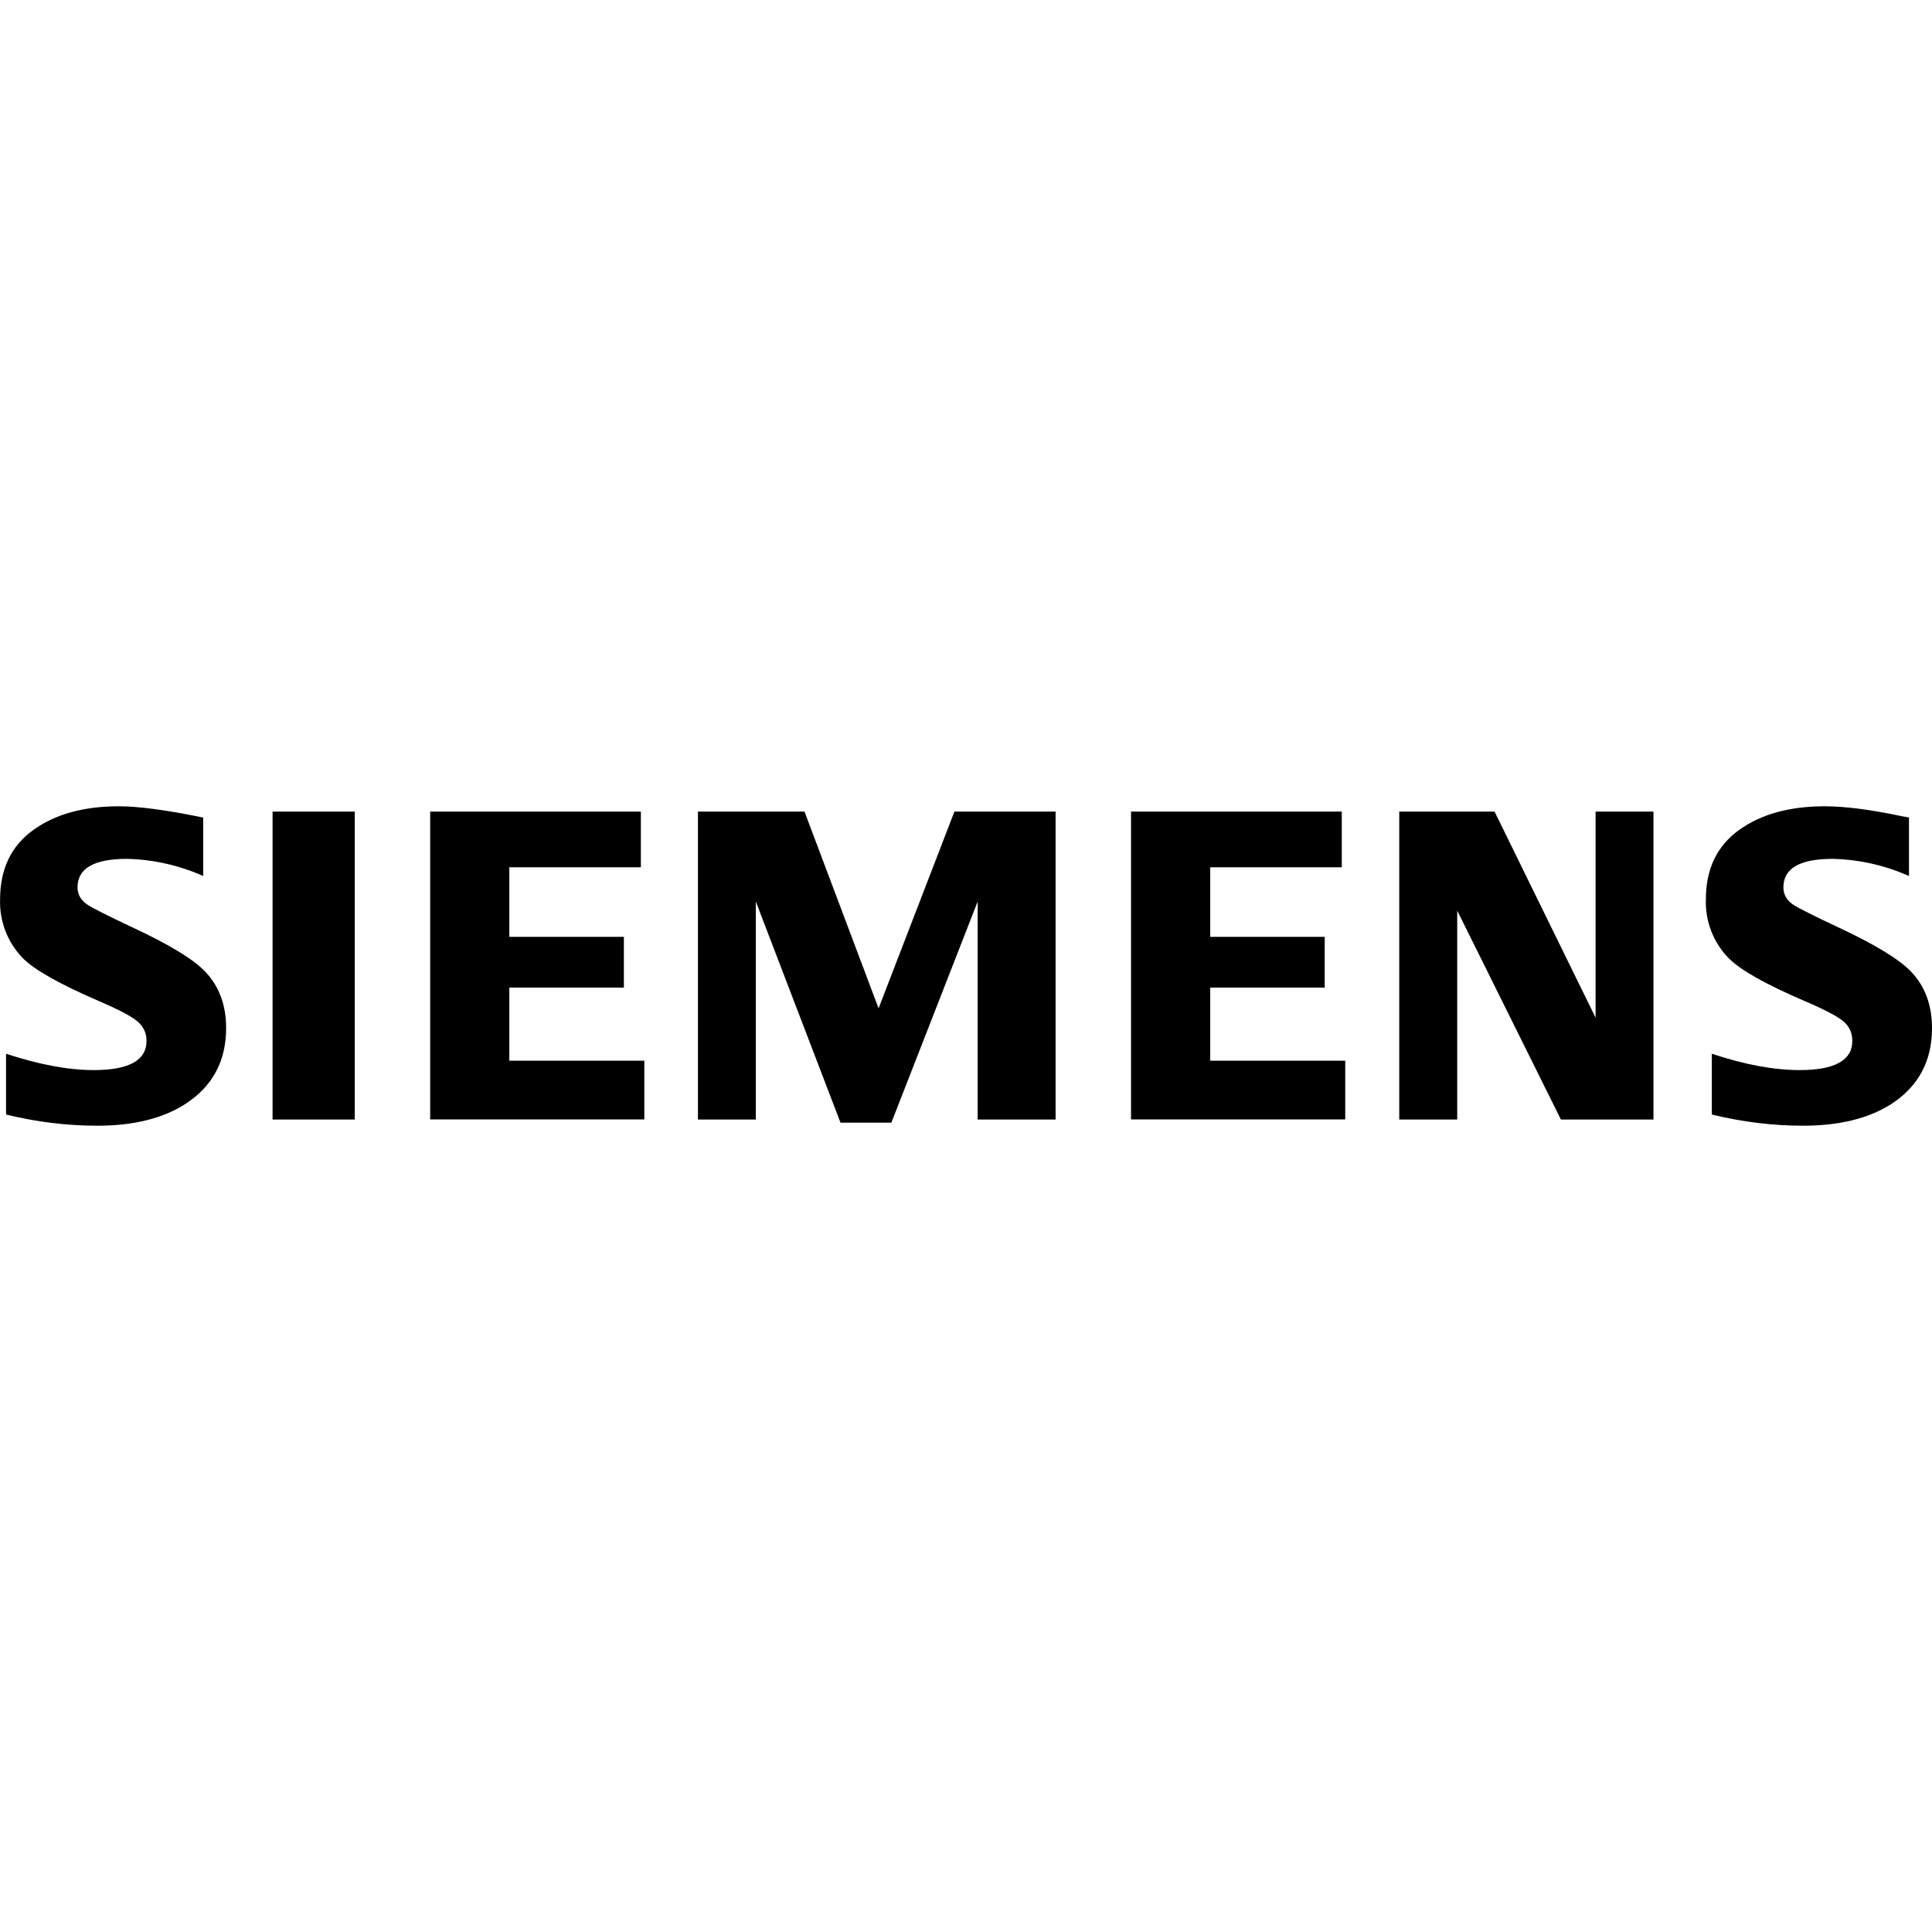
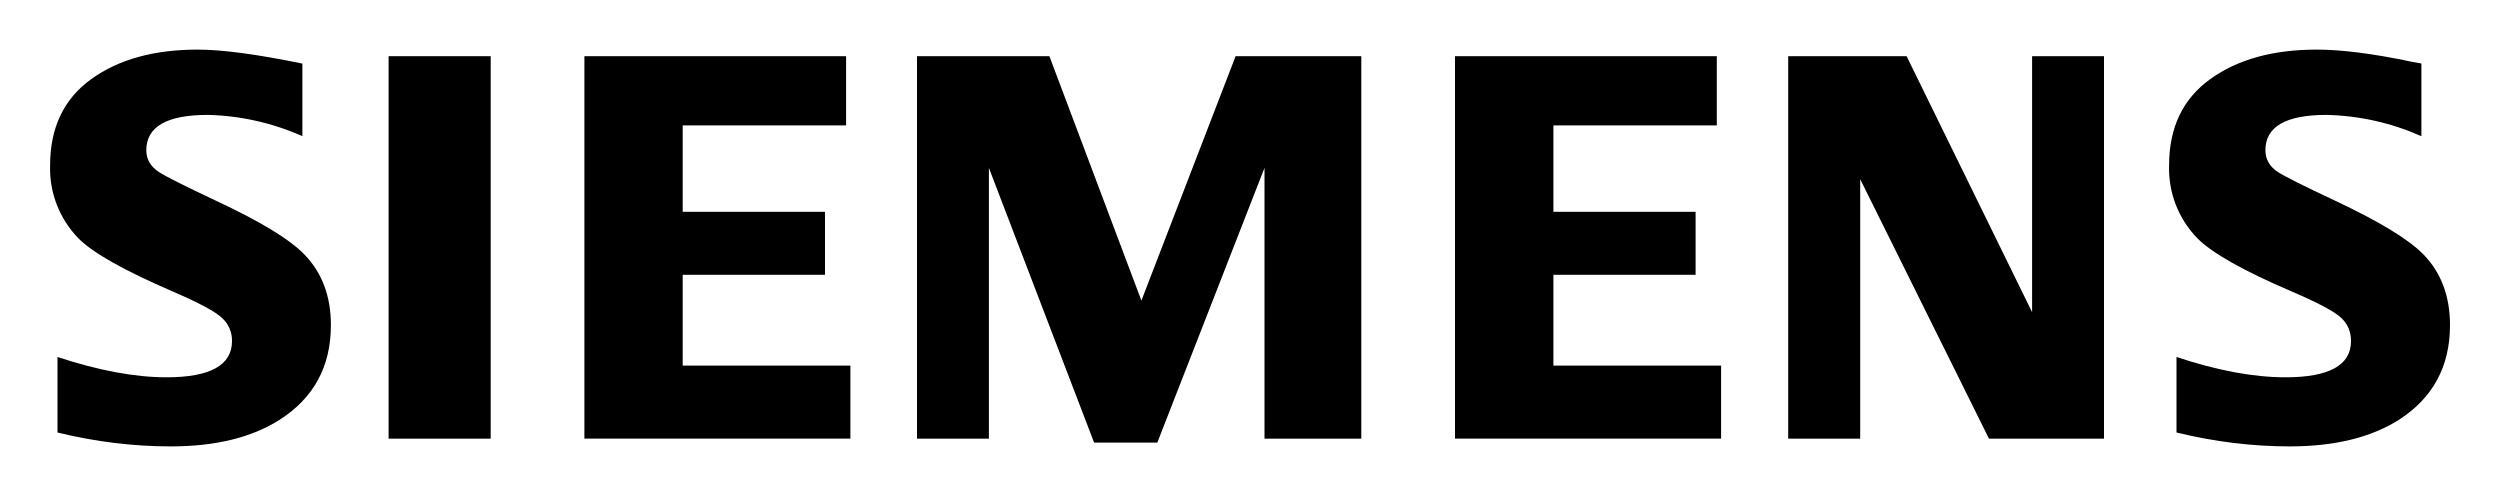
- <svg xmlns="http://www.w3.org/2000/svg" role="img" viewBox="0 0 24 24">
+ <svg xmlns="http://www.w3.org/2000/svg" role="img" viewBox="-0.5 9.52 25 4.97">
  <path d="M1.478 10.016c.24 0 .59.046 1.046.14v.726a2.465 2.465 0 0 0-.946-.213c-.41 0-.615.118-.615.354 0 .088.041.16.124.216.069.045.258.14.568.286.446.208.743.388.89.541.176.182.264.417.264.705 0 .415-.172.73-.516.949-.279.176-.64.264-1.085.264-.375 0-.753-.046-1.133-.139v-.755c.41.135.774.203 1.09.203.437 0 .655-.121.655-.362a.302.302 0 0 0-.095-.227c-.065-.065-.232-.155-.5-.27-.481-.208-.795-.384-.94-.53a.999.999 0 0 1-.284-.73c0-.377.137-.666.413-.864.272-.196.626-.294 1.064-.294zm21.19 0c.246 0 .565.04.956.123l.09.016v.727a2.471 2.471 0 0 0-.948-.213c-.409 0-.612.118-.612.354 0 .088.04.16.123.216.066.043.256.139.57.286.443.208.74.388.889.541.176.182.264.417.264.705 0 .415-.172.73-.514.949-.28.176-.643.264-1.087.264-.376 0-.754-.046-1.134-.139v-.755c.407.135.77.203 1.09.203.437 0 .655-.121.655-.362 0-.09-.03-.166-.092-.227-.066-.065-.233-.155-.503-.27-.48-.206-.793-.382-.94-.53a.997.997 0 0 1-.284-.732c0-.376.137-.664.413-.862.272-.196.627-.294 1.064-.294zm-12.674.066l.92 2.444.942-2.444h1.257v3.825h-.968v-2.708l-1.072 2.747h-.632l-1.052-2.747v2.708H8.67v-3.825zm-5.587 0v3.825H3.386v-3.825zm3.554 0v.692H6.327v.864H7.75v.63H6.327v.908h1.677v.73h-2.66v-3.824zm8.707 0v.692h-1.634v.864h1.422v.63h-1.422v.908h1.677v.73H14.05v-3.824zm1.898 0l1.255 2.56v-2.56h.719v3.825h-1.15l-1.288-2.595v2.595h-.72v-3.825z" />
</svg>
